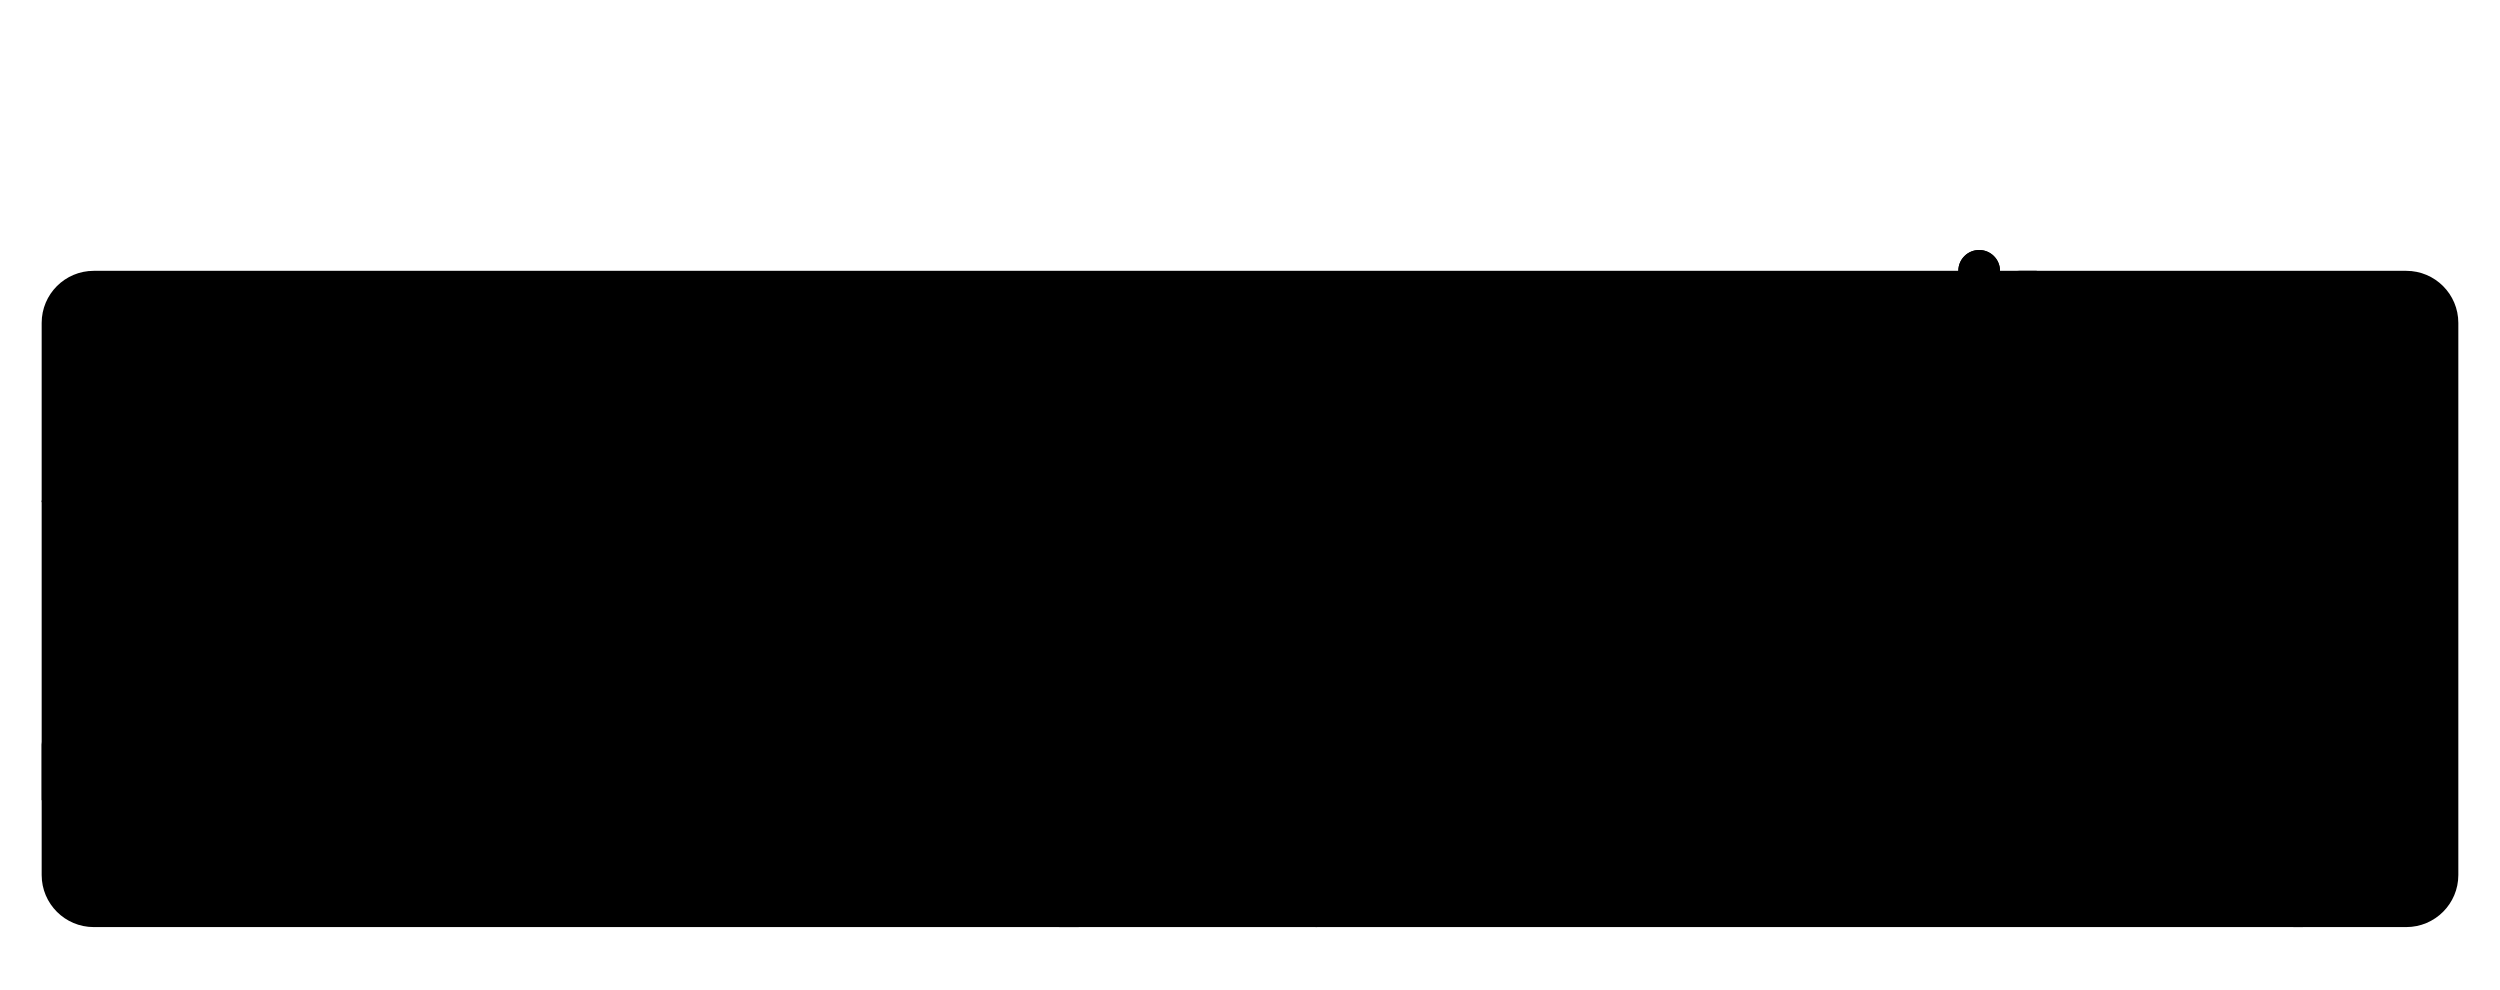
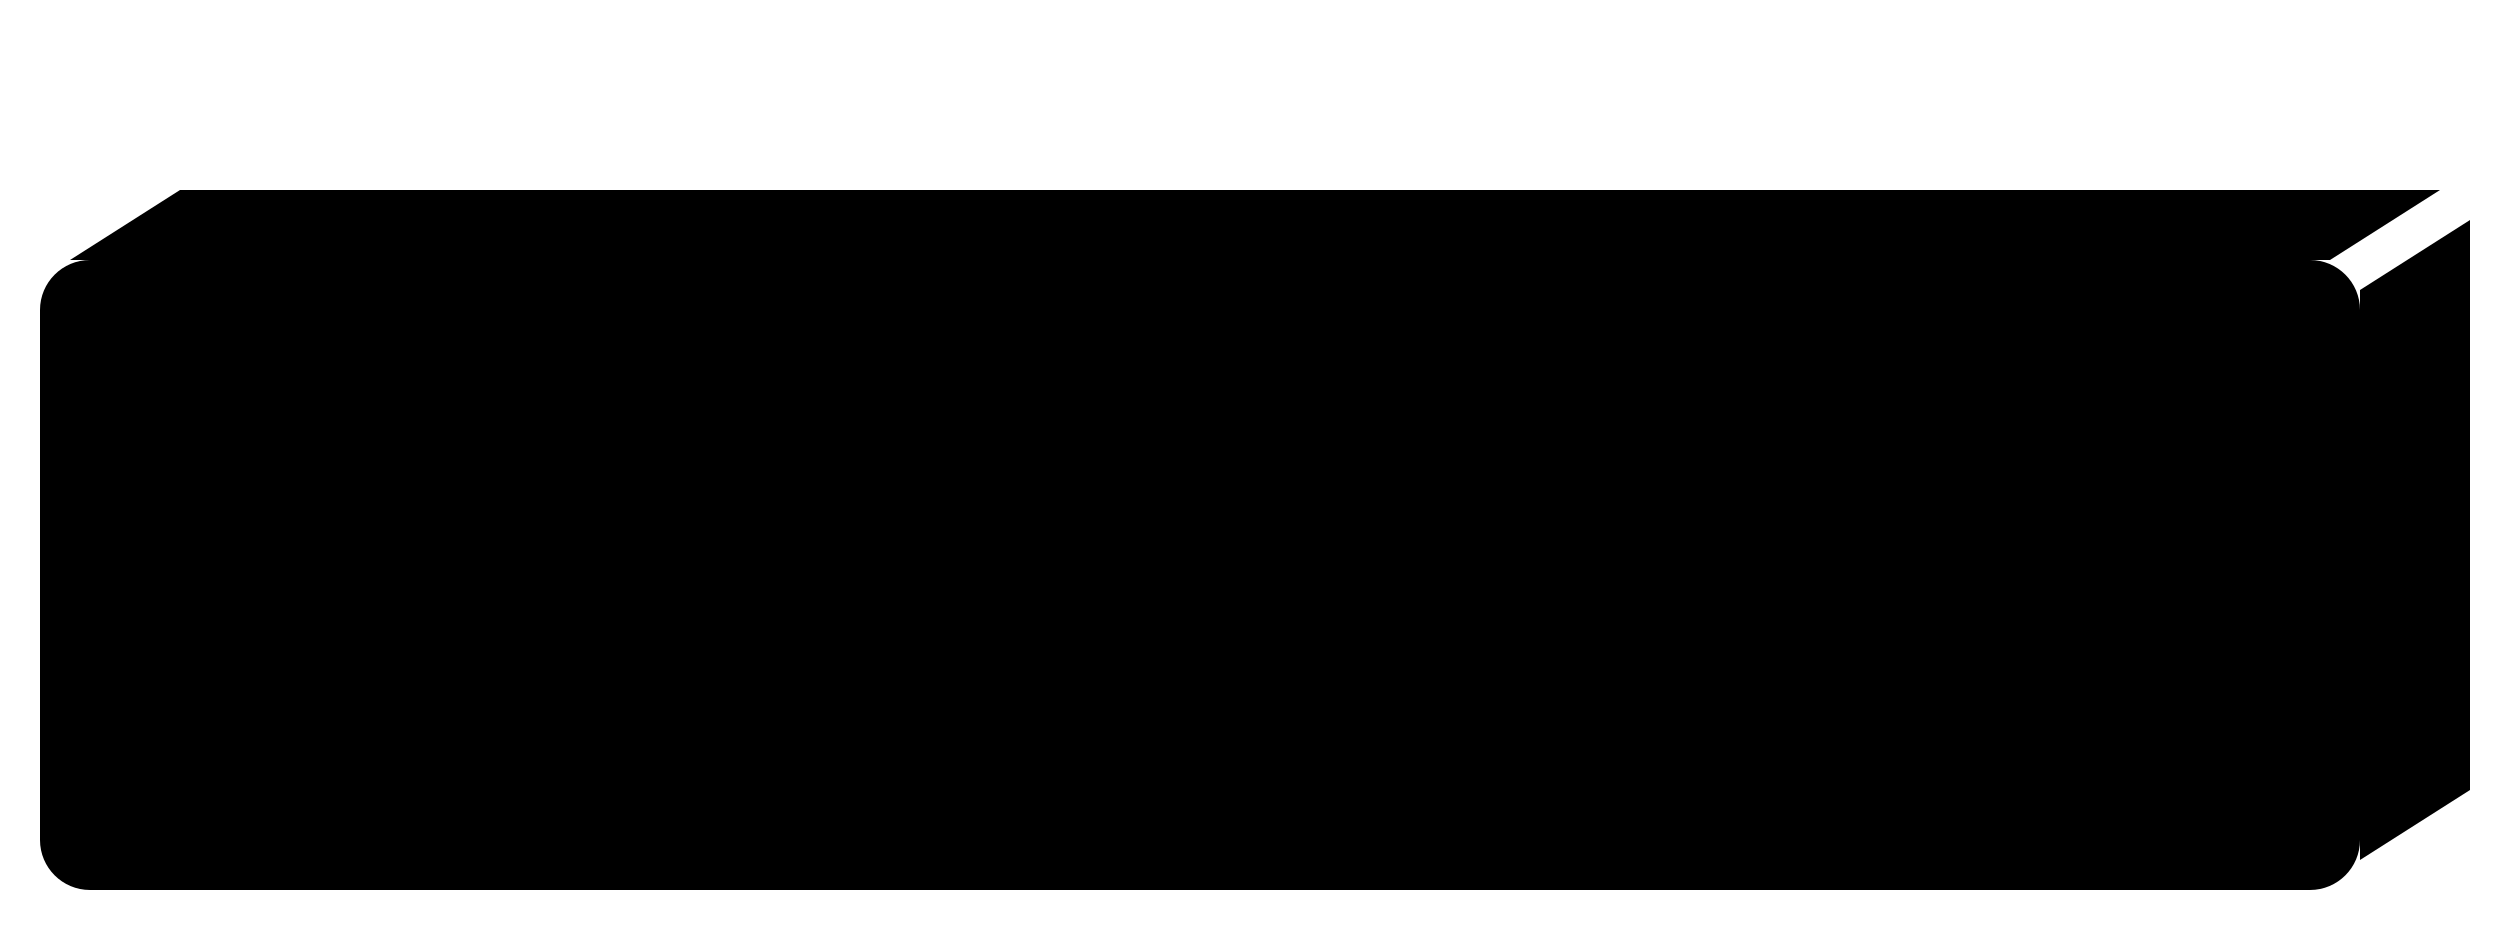
- <svg class="ilus ilus-tacografo" viewBox="0 0 480 190" role="img" aria-labelledby="ilus-tacografo-t">
+ <svg class="ilus ilus-tacografo" viewBox="0 0 500 190" role="img" aria-labelledby="ilus-tacografo-t">
+   <path class="ilus-cara-sup" d="M14 52L36 38H488L466 52Z" />
+   <path class="ilus-cara-lado" d="M472 58L494 44V158L472 172Z" />
  <defs>
    <clipPath id="ilus-tacografo-silueta">
      <rect x="8" y="52" width="464" height="126" rx="10" />
    </clipPath>
  </defs>
  <path class="ilus-curvas" clip-path="url(#ilus-tacografo-silueta)" d="M9.2 143.7 34.8 150.7 60.0 152.9 54.8 149.2 33.2 144.0 14.2 133.0 M6.7 153.9 17.4 151.8 32.3 156.8 51.2 157.3 56.7 159.3 67.1 166.1 75.5 167.6 80.7 165.8 87.9 160.3 93.3 154.0 96.3 147.8 95.9 146.4 93.9 146.7 82.2 153.3 76.9 155.0 56.4 144.8 34.7 138.4 18.7 127.9 9.9 127.0 M16.0 175.7 12.1 163.7 12.4 161.5 14.6 160.3 19.6 161.4 29.9 166.9 34.4 166.1 40.6 163.0 44.2 162.9 47.4 165.7 50.8 172.3 60.0 177.2 78.1 175.8 90.4 166.0 102.6 163.3 100.9 156.8 104.1 150.9 107.1 140.1 112.1 134.4 124.1 126.1 127.6 121.0 108.3 123.0 97.8 118.0 97.1 129.9 92.7 134.8 88.4 136.0 84.4 134.2 79.3 128.7 74.6 126.2 70.0 126.7 58.7 131.9 52.8 133.1 45.9 130.5 35.6 129.4 19.7 119.1 11.0 117.6 M92.6 170.2 101.8 174.2 105.5 172.1 112.2 170.8 113.2 166.1 110.0 158.4 109.7 153.2 113.3 137.9 116.1 134.5 123.1 132.6 129.9 127.8 137.6 120.2 139.0 115.6 132.2 114.4 113.3 118.3 107.6 117.8 102.2 111.4 99.2 96.6 97.0 93.6 93.0 98.8 88.6 116.8 86.5 119.4 81.7 117.6 73.4 108.2 68.8 105.9 62.5 112.9 55.0 117.6 52.6 121.1 47.4 122.5 41.3 118.8 24.7 100.7 21.4 99.3 12.8 99.4 6.3 94.9 M117.1 175.3 120.2 166.1 120.0 162.7 117.1 155.9 120.5 139.6 128.2 134.8 136.0 126.3 140.0 123.8 148.2 121.4 163.9 119.1 169.6 116.5 173.2 111.9 176.8 103.5 188.1 93.3 178.9 96.0 169.6 100.9 162.6 110.6 158.9 112.8 139.0 111.9 116.6 112.6 111.3 109.6 109.5 104.8 109.7 80.9 107.1 76.5 103.0 75.1 98.4 77.1 93.5 82.5 83.4 101.6 79.2 101.5 67.4 92.5 62.6 90.7 46.6 106.8 42.2 108.5 40.1 107.2 35.7 98.4 33.4 89.6 33.6 84.1 23.6 80.0 12.4 68.0 M130.3 177.0 127.0 172.2 134.4 166.7 130.3 159.9 129.8 154.6 132.9 145.8 139.8 139.1 136.8 131.0 137.5 127.9 143.2 125.4 152.3 123.6 164.8 126.1 175.5 125.5 177.0 123.2 176.0 118.2 178.4 114.2 189.2 106.1 196.3 97.1 207.7 92.5 212.6 89.2 218.7 76.6 223.6 70.6 221.2 69.9 217.9 71.1 207.0 80.8 202.3 83.2 185.5 84.1 168.7 88.5 161.8 105.7 159.2 108.1 153.8 108.7 131.7 104.7 122.9 101.7 118.7 98.8 118.0 93.7 120.9 75.9 120.5 66.9 118.7 60.8 112.3 58.1 109.6 54.4 106.1 54.9 96.5 61.3 91.2 61.7 88.0 63.3 81.5 79.2 78.2 83.2 73.9 85.4 66.2 84.5 57.6 79.4 57.5 74.4 55.3 68.5 57.3 63.3 M139.6 176.6 142.8 175.9 144.4 173.7 147.7 153.8 152.7 144.6 158.0 138.8 159.0 133.6 174.2 131.3 180.9 128.5 183.9 125.4 189.6 113.2 195.0 106.8 201.9 102.0 215.8 96.2 222.1 88.6 231.5 89.2 234.4 83.8 236.4 82.6 251.8 81.0 269.3 75.4 278.2 69.1 281.1 65.4 270.4 66.4 258.3 65.6 244.9 69.2 242.4 68.2 240.3 64.4 224.0 62.8 210.7 70.5 201.0 74.5 166.7 81.0 163.1 86.1 158.4 100.7 154.3 104.2 145.7 100.6 138.8 93.3 136.6 86.4 135.9 74.1 134.1 71.4 129.8 68.5 129.6 64.1 126.7 59.0 M151.3 176.2 155.2 160.2 158.5 153.0 167.6 147.3 168.6 141.3 171.3 138.4 186.3 133.4 195.0 127.6 199.2 121.2 200.0 112.7 204.3 107.7 225.7 97.4 237.5 100.8 239.7 98.2 241.5 91.3 247.0 87.6 257.0 86.5 264.9 83.9 279.7 89.6 282.5 89.7 283.5 86.1 281.6 75.6 283.7 71.4 288.7 68.0 295.9 65.7 305.0 57.8 321.2 53.0 M287.1 56.0 271.3 60.9 267.7 60.6 264.1 57.4 261.3 57.2 247.9 62.9 M233.6 58.6 227.4 56.2 222.7 56.3 203.8 67.0 192.3 67.8 176.8 71.2 166.2 75.9 158.2 83.0 155.1 84.3 151.7 80.3 149.7 68.2 141.0 55.6 M162.4 158.6 174.9 152.8 180.7 145.4 193.5 143.1 201.0 138.6 208.0 129.0 211.4 112.8 217.1 107.6 227.8 105.5 242.1 109.0 245.2 106.0 246.6 99.9 249.9 95.0 255.4 92.0 264.0 90.6 271.4 92.5 275.9 96.4 281.6 104.2 284.1 104.4 288.3 97.8 293.1 94.2 293.6 92.6 287.1 78.6 287.1 74.7 298.9 71.7 305.7 65.2 311.1 62.6 330.9 60.7 332.3 59.6 330.3 55.3 331.2 53.0 M276.4 56.4 271.0 55.2 M203.0 60.7 181.7 65.1 170.4 65.9 163.2 63.8 157.4 54.7 M162.4 176.2 169.0 165.2 181.5 157.6 187.7 150.8 192.1 151.1 201.7 158.2 205.0 158.5 207.5 143.5 217.2 131.4 218.8 126.1 219.0 118.7 221.6 114.0 228.0 112.7 239.4 118.6 245.1 118.3 250.4 112.5 252.7 102.9 254.9 99.2 258.9 97.0 266.3 96.1 270.8 98.3 272.6 109.2 274.4 113.1 279.0 116.6 283.0 115.9 293.4 104.9 303.0 101.2 303.4 97.2 299.1 83.0 299.9 78.9 303.7 73.8 311.2 69.5 320.7 69.8 330.8 68.0 344.3 72.6 344.8 69.7 343.2 61.8 344.0 58.8 347.4 56.0 355.5 53.9 M199.4 54.3 180.6 59.2 177.8 58.7 178.4 54.7 M172.3 174.0 179.6 166.2 189.4 161.0 192.3 161.3 196.2 167.0 201.9 169.4 206.6 169.4 213.3 167.2 220.5 167.6 221.5 164.6 217.7 151.2 217.2 143.9 218.5 140.3 225.1 132.3 226.2 122.8 229.3 121.7 238.9 125.5 243.7 125.8 246.3 122.7 252.6 119.2 259.6 103.7 261.6 105.1 266.8 117.0 272.1 122.8 279.7 126.2 286.1 124.4 297.6 109.4 306.6 106.3 310.1 103.3 310.9 97.0 306.9 88.4 306.2 84.3 307.9 80.5 313.3 76.2 330.1 73.2 334.9 75.3 347.9 85.8 352.6 87.4 356.7 86.9 357.0 85.3 352.7 76.3 350.8 65.9 352.6 60.9 359.0 58.6 M185.9 174.5 204.4 178.2 214.8 177.4 M239.7 176.6 235.3 170.6 235.1 164.7 228.4 157.5 225.8 143.7 230.4 136.6 235.6 133.2 244.4 132.0 251.7 125.9 260.1 122.8 263.3 123.9 268.3 129.0 273.8 131.0 277.4 134.1 282.9 135.1 287.3 134.2 290.7 130.6 297.8 114.4 301.8 112.8 311.2 112.1 314.6 109.5 317.4 99.8 312.9 85.0 313.9 83.2 318.0 81.2 325.1 79.9 331.2 81.2 347.7 91.5 358.0 93.8 366.0 98.0 365.8 90.9 358.8 77.4 357.2 65.8 M251.8 178.7 254.7 176.8 254.4 174.7 247.7 166.4 244.7 158.4 238.5 155.4 236.5 152.6 235.7 146.5 238.8 141.7 248.9 135.4 259.6 132.8 263.8 133.7 270.8 138.3 277.4 140.7 285.2 141.9 291.8 140.3 294.7 137.3 297.6 127.2 301.4 121.4 305.3 119.1 316.5 116.0 320.4 112.6 322.7 104.3 322.9 89.4 325.4 86.2 331.5 87.6 344.1 96.1 356.7 99.8 368.3 106.9 374.7 108.5 379.4 107.4 381.7 104.9 381.7 102.5 374.2 96.0 369.8 84.7 363.8 76.6 363.6 71.0 365.9 67.0 372.3 62.1 379.0 54.0 382.7 52.4 391.4 51.7 M258.2 168.0 249.4 149.4 248.9 145.2 250.6 140.9 257.4 138.9 269.4 145.4 279.2 148.0 291.0 147.8 294.7 146.4 298.7 141.9 303.3 127.8 306.9 124.2 314.5 123.5 325.3 127.0 328.4 126.2 327.0 107.2 328.2 100.1 330.9 96.5 333.5 96.5 343.2 101.6 354.5 104.8 362.7 110.3 372.4 114.8 378.1 116.1 382.0 115.1 387.4 109.1 397.0 101.7 398.8 96.7 397.6 95.9 385.8 96.7 380.4 94.9 370.6 74.7 370.2 70.1 383.6 57.7 388.6 56.6 400.7 57.3 M286.4 176.6 278.2 173.1 270.7 166.8 263.3 156.1 263.3 152.7 267.7 151.8 285.6 154.2 296.5 152.8 301.4 150.5 303.9 147.7 306.6 135.7 309.2 132.2 312.3 131.5 328.9 133.5 336.0 132.2 337.6 129.8 337.8 126.1 334.3 110.0 335.0 107.2 336.6 106.4 342.9 107.0 350.7 109.6 358.9 115.0 368.4 117.6 379.4 124.5 385.1 124.4 389.1 116.0 398.8 108.3 405.3 100.7 410.1 92.1 410.7 88.1 409.6 86.7 405.9 86.3 391.2 89.2 385.1 87.9 379.5 80.7 378.1 76.3 378.4 70.6 381.6 66.0 388.4 62.3 405.3 61.6 M398.6 67.1 398.6 67.1 M303.5 177.0 296.5 173.7 293.2 165.5 289.8 164.7 283.7 165.9 282.9 163.6 284.0 161.9 304.3 153.1 309.1 148.3 312.7 141.1 317.4 138.2 330.2 138.6 339.4 143.8 343.0 143.7 346.8 138.9 349.3 131.9 346.6 117.2 357.7 121.5 365.6 122.9 380.5 130.4 385.4 130.5 389.3 128.7 391.8 126.2 393.2 121.0 396.0 116.9 413.4 101.7 427.1 86.2 438.3 78.7 443.5 63.6 447.7 57.3 M314.9 172.8 307.3 167.3 305.6 163.8 319.5 146.9 325.9 147.2 328.3 148.9 332.3 155.3 337.6 156.2 347.6 152.5 356.7 147.4 357.8 144.2 355.0 137.3 356.3 134.7 359.7 132.4 367.5 132.3 383.9 136.3 390.5 135.2 395.5 131.8 399.3 127.4 400.0 123.3 402.4 119.7 416.8 107.7 425.0 97.5 434.5 90.9 441.3 84.1 447.0 74.5 452.7 58.6 M323.8 171.0 320.4 163.4 321.1 161.6 332.8 165.0 342.6 162.6 350.7 162.5 365.1 151.0 371.4 142.9 388.2 142.0 397.0 137.5 405.0 129.7 408.8 122.1 422.3 111.4 427.4 103.7 434.8 101.3 439.9 97.7 445.5 90.1 457.3 68.9 M413.5 162.5 407.2 160.2 399.6 165.5 M336.2 177.0 343.4 171.0 353.0 172.2 359.2 164.2 369.9 157.5 375.1 151.6 390.8 146.8 397.6 143.4 407.5 135.2 415.1 125.0 434.4 114.9 443.1 108.4 450.7 98.4 457.1 78.3 464.5 63.3 M385.7 155.6 385.7 155.6 M424.2 174.0 424.3 159.3 422.0 150.9 416.3 148.2 404.8 149.5 402.7 148.6 413.6 137.6 419.4 129.7 441.5 121.5 456.5 104.2 460.0 95.1 465.1 68.5 470.5 55.6 M442.0 178.7 431.3 174.2 427.7 170.4 430.7 152.2 429.2 147.0 425.4 140.7 424.8 136.8 426.6 133.5 430.0 131.5 440.4 131.2 444.8 129.2 451.9 122.1 459.3 111.1 465.1 99.7 466.6 88.1 470.4 75.8 469.1 65.0 M473.0 156.9 473.4 168.0 M444.2 170.6 436.1 172.8 432.4 172.1 436.3 151.0 434.8 141.0 437.5 139.7 447.6 140.1 451.5 137.6 455.6 124.9 465.1 113.5 468.9 106.5 471.5 96.9 470.9 89.4 M466.2 147.5 463.6 160.4 460.3 164.8 457.0 166.0 450.9 165.8 446.5 164.2 444.1 161.5 443.3 156.1 444.4 151.3 448.3 148.6 454.9 147.0 458.3 143.7 459.5 137.9 459.1 126.5" />
  <rect class="ilus-borde" x="8" y="52" width="464" height="126" rx="10" />
  <rect class="ilus-pieza" x="22" y="66" width="62" height="98" rx="4" />
  <rect class="ilus-pantalla" x="108" y="70" width="140" height="76" rx="5" />
  <path class="ilus-linea" d="M120 92h62M120 112h96M120 128h48" />
  <rect class="ilus-pieza" x="262" y="70" width="22" height="13" rx="3" />
  <rect class="ilus-pieza" x="262" y="89" width="22" height="13" rx="3" />
  <rect class="ilus-pieza" x="262" y="108" width="22" height="13" rx="3" />
  <rect class="ilus-pieza" x="262" y="127" width="22" height="13" rx="3" />
  <rect class="ilus-pieza" x="262" y="146" width="22" height="13" rx="3" />
  <rect class="ilus-pieza" x="300" y="64" width="160" height="104" rx="5" />
  <path class="ilus-linea" d="M314 78h132M330 154h12M108 160h140" />
  <g class="ilus-pulso">
    <path class="ilus-traza" d="M380 52V6" />
    <circle class="ilus-punto" cx="380" cy="52" r="4" />
    <circle class="ilus-onda" cx="380" cy="52" r="4" />
    <circle class="ilus-sube" cx="380" cy="52" r="3.2" />
  </g>
</svg>
